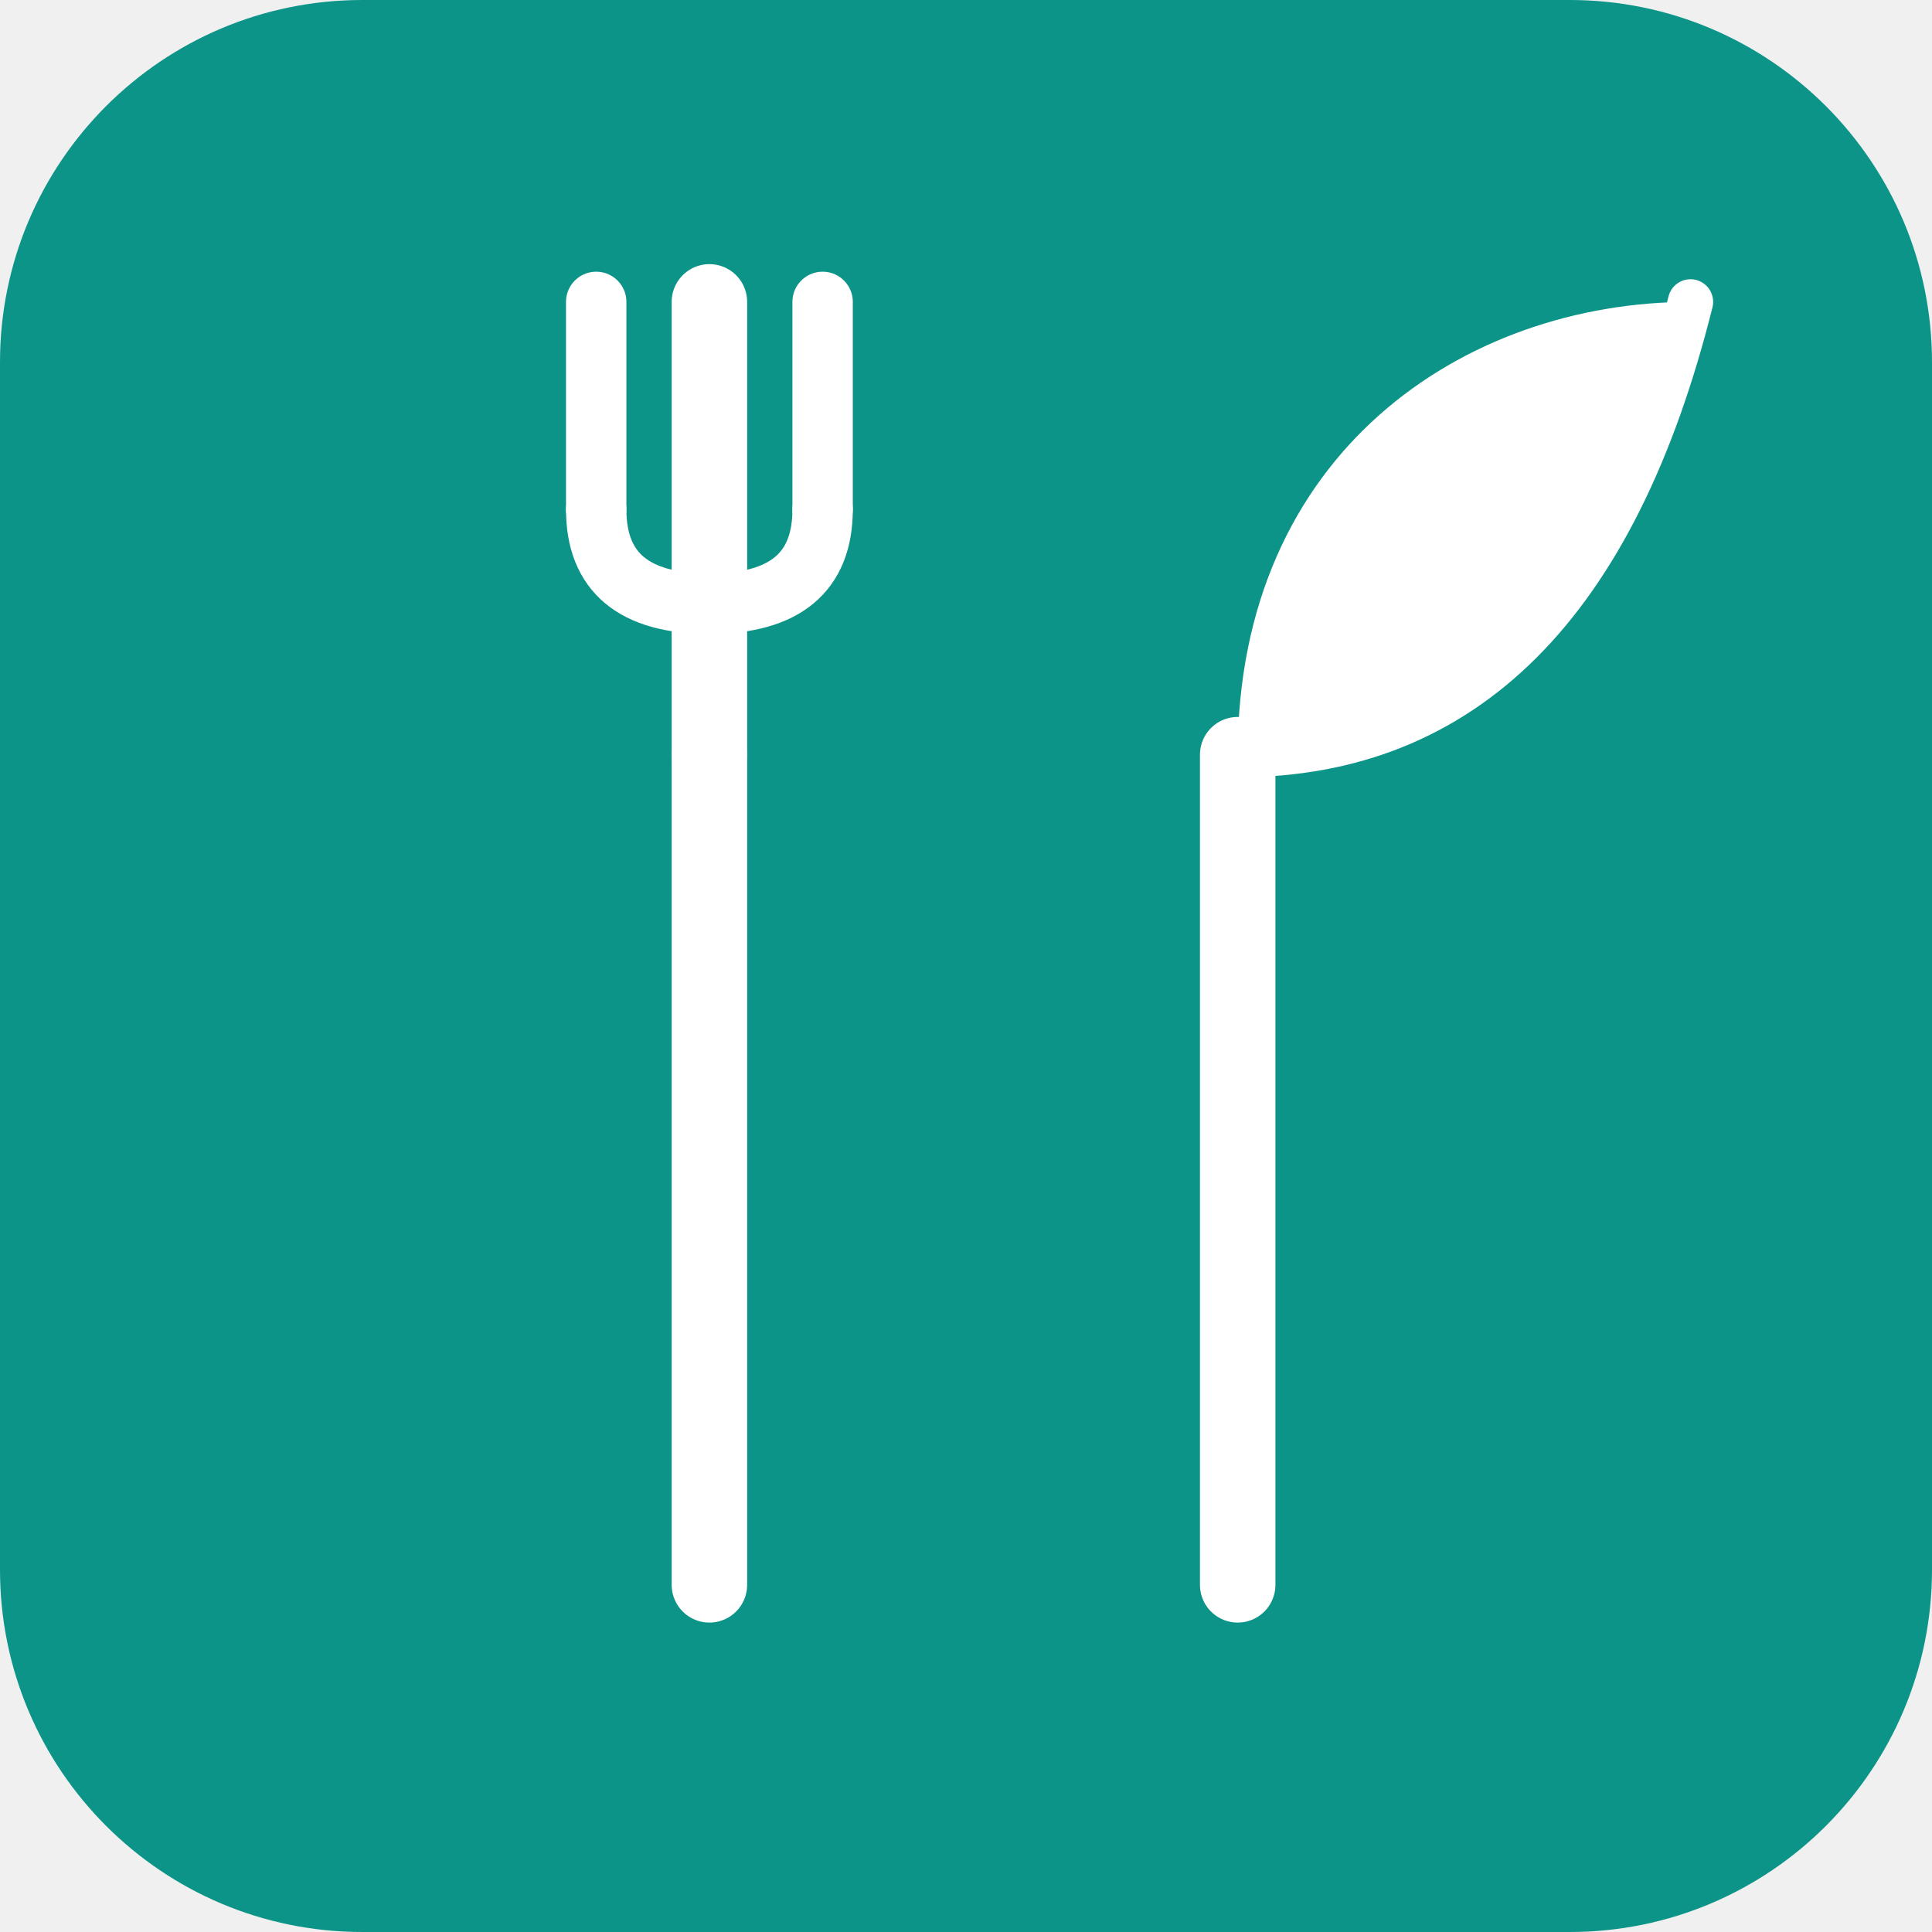
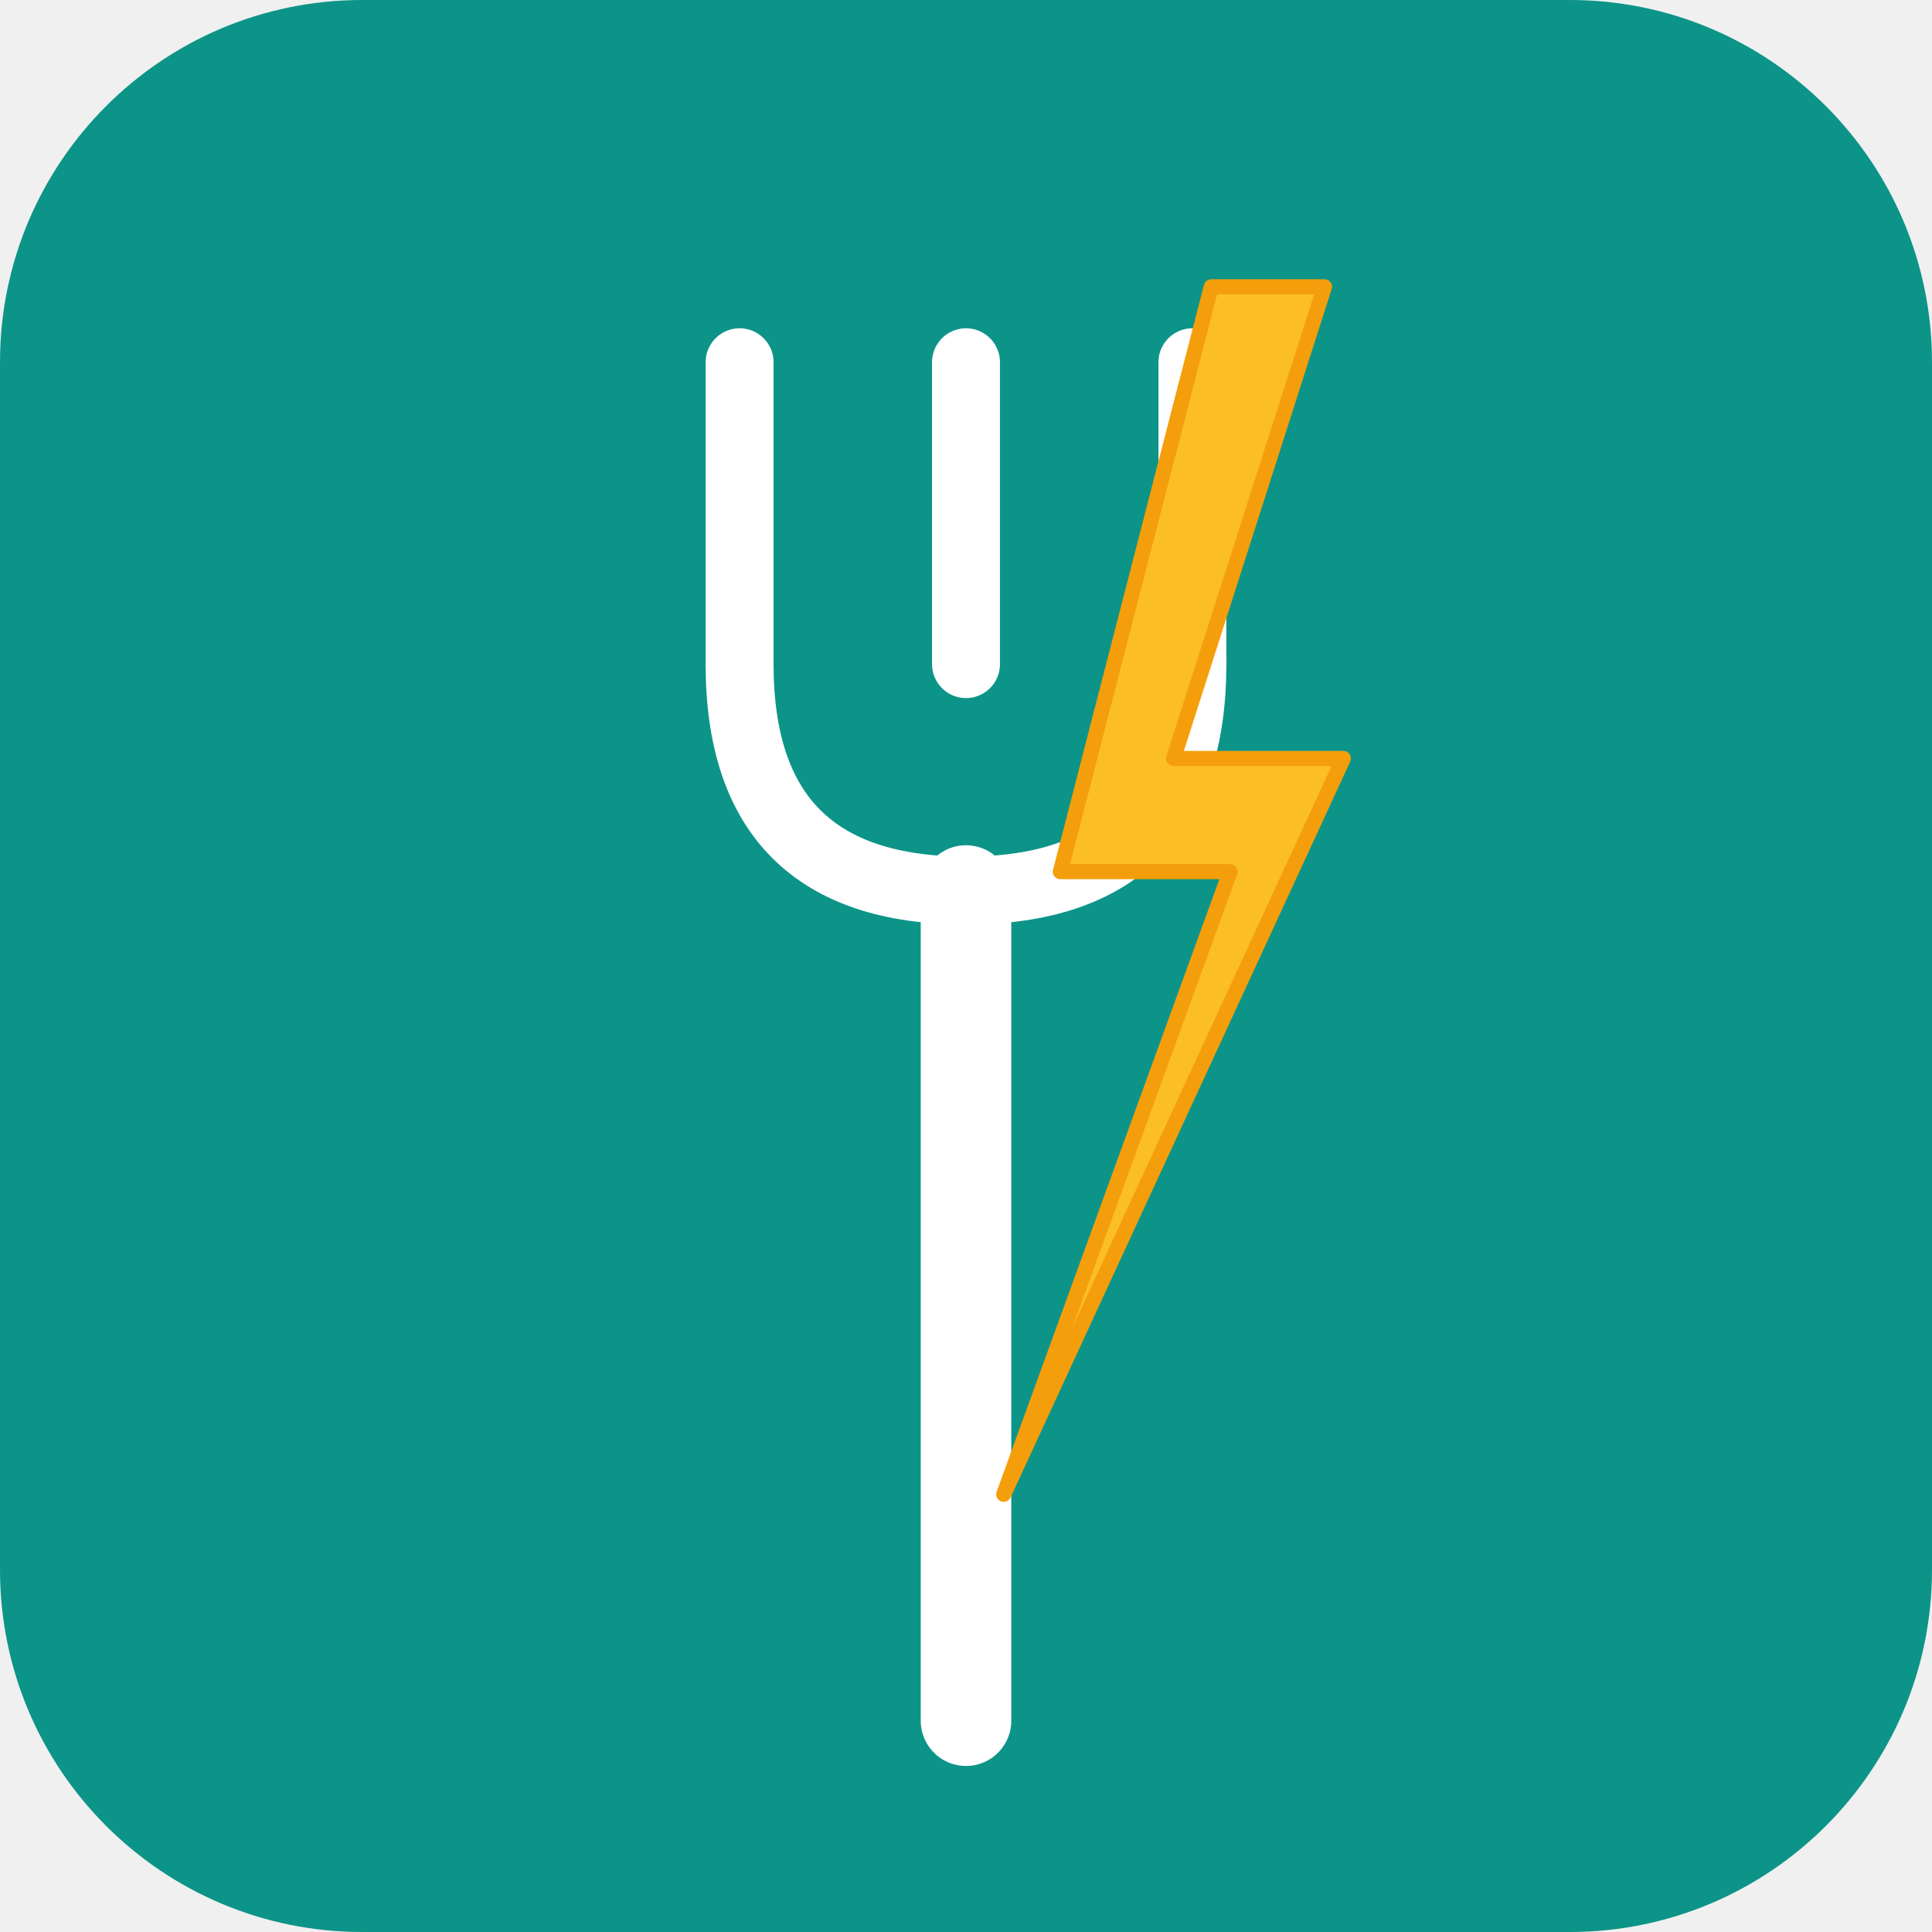
<svg xmlns="http://www.w3.org/2000/svg" viewBox="0 0 512 512" fill="none">
  <rect width="512" height="512" rx="96" fill="#0d9488" />
-   <g transform="translate(128, 80)" fill="none" stroke="white" stroke-linecap="round">
-     <line x1="60" y1="0" x2="60" y2="120" stroke-width="20" />
-     <line x1="30" y1="0" x2="30" y2="55" stroke-width="16" />
-     <line x1="90" y1="0" x2="90" y2="55" stroke-width="16" />
-     <path d="M30 55 Q30 80 60 80 Q90 80 90 55" stroke-width="16" fill="none" />
-     <line x1="60" y1="120" x2="60" y2="340" stroke-width="20" />
-     <path d="M200 120 C200 40 260 0 320 0 C310 80 260 120 200 120 Z" fill="white" stroke="none" />
-     <path d="M200 120 C260 120 300 80 320 0" stroke-width="12" fill="none" />
-     <line x1="200" y1="120" x2="200" y2="340" stroke-width="20" />
+   <g transform="translate(136, 56)">
+     <line x1="120" y1="180" x2="120" y2="400" stroke="white" stroke-width="24" stroke-linecap="round" />
+     <line x1="60" y1="40" x2="60" y2="120" stroke="white" stroke-width="18" stroke-linecap="round" />
+     <line x1="120" y1="40" x2="120" y2="120" stroke="white" stroke-width="18" stroke-linecap="round" />
+     <line x1="180" y1="40" x2="180" y2="120" stroke="white" stroke-width="18" stroke-linecap="round" />
+     <path d="M60 120 Q60 180 120 180 Q180 180 180 120" stroke="white" stroke-width="18" fill="none" stroke-linecap="round" />
+     <polygon points="185,20 145,175 190,175 130,340 220,145 175,145 215,20" fill="#fbbf24" stroke="#f59e0b" stroke-width="4" stroke-linejoin="round" />
  </g>
</svg>
